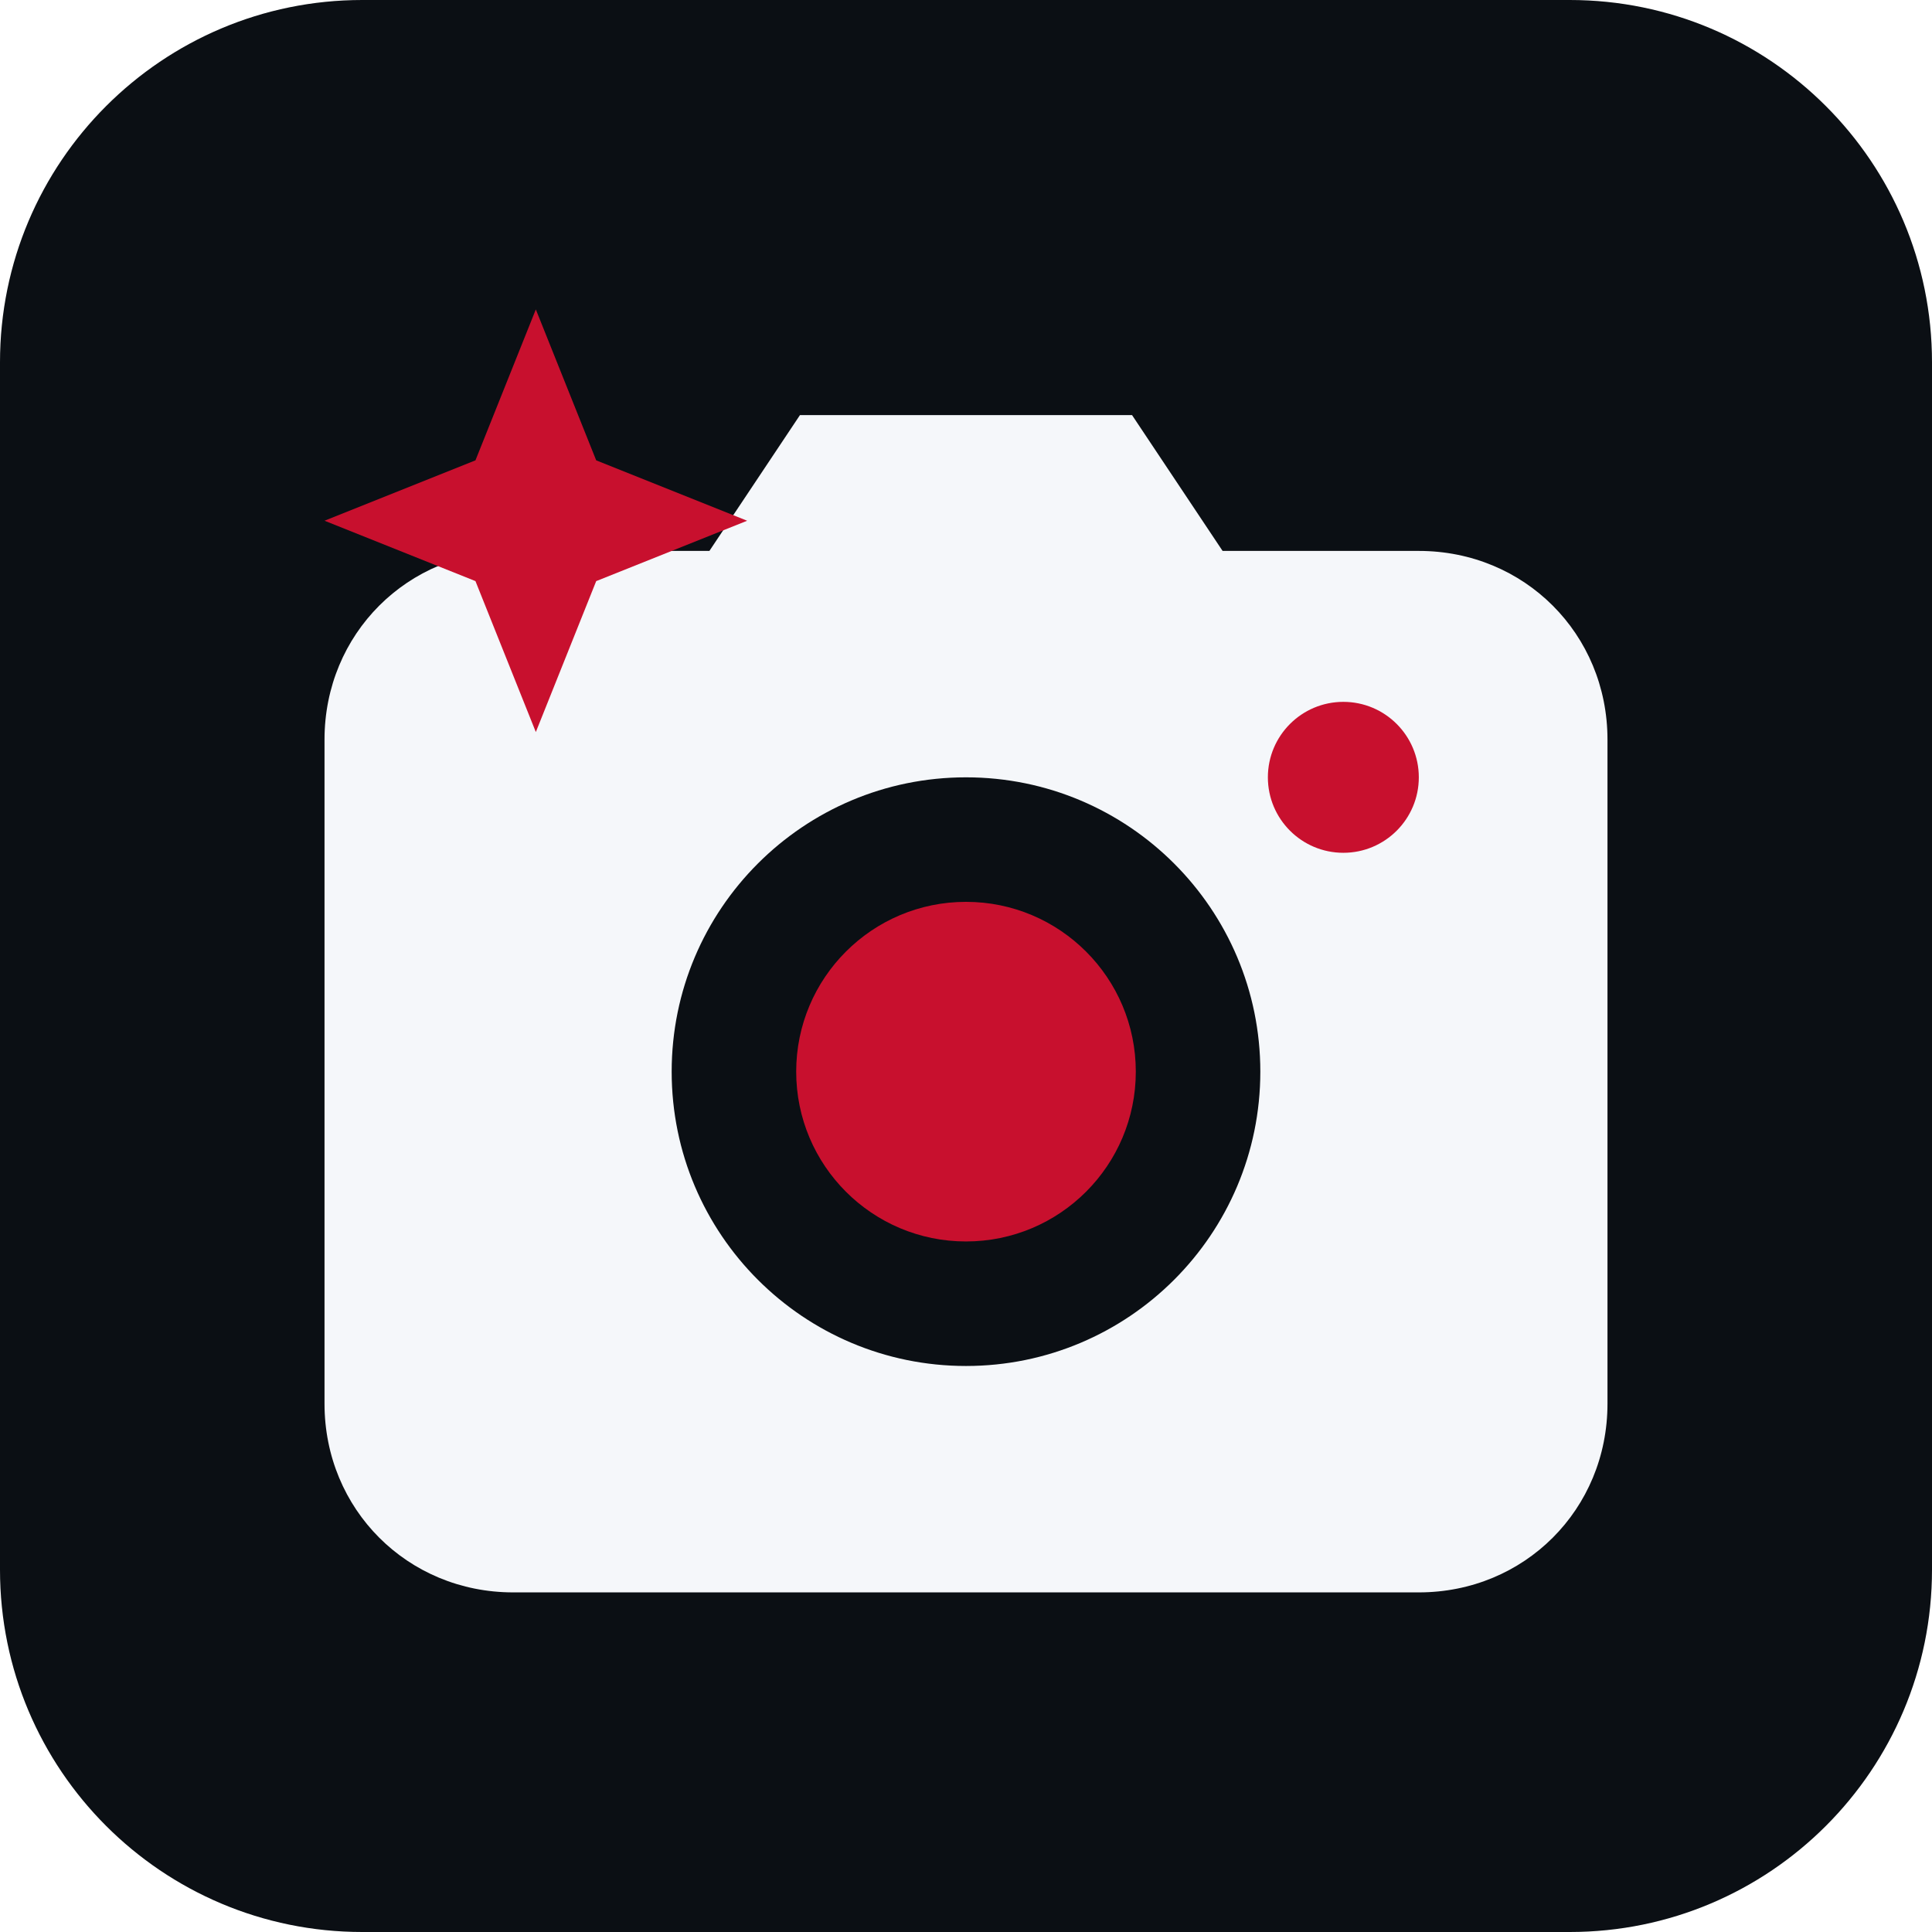
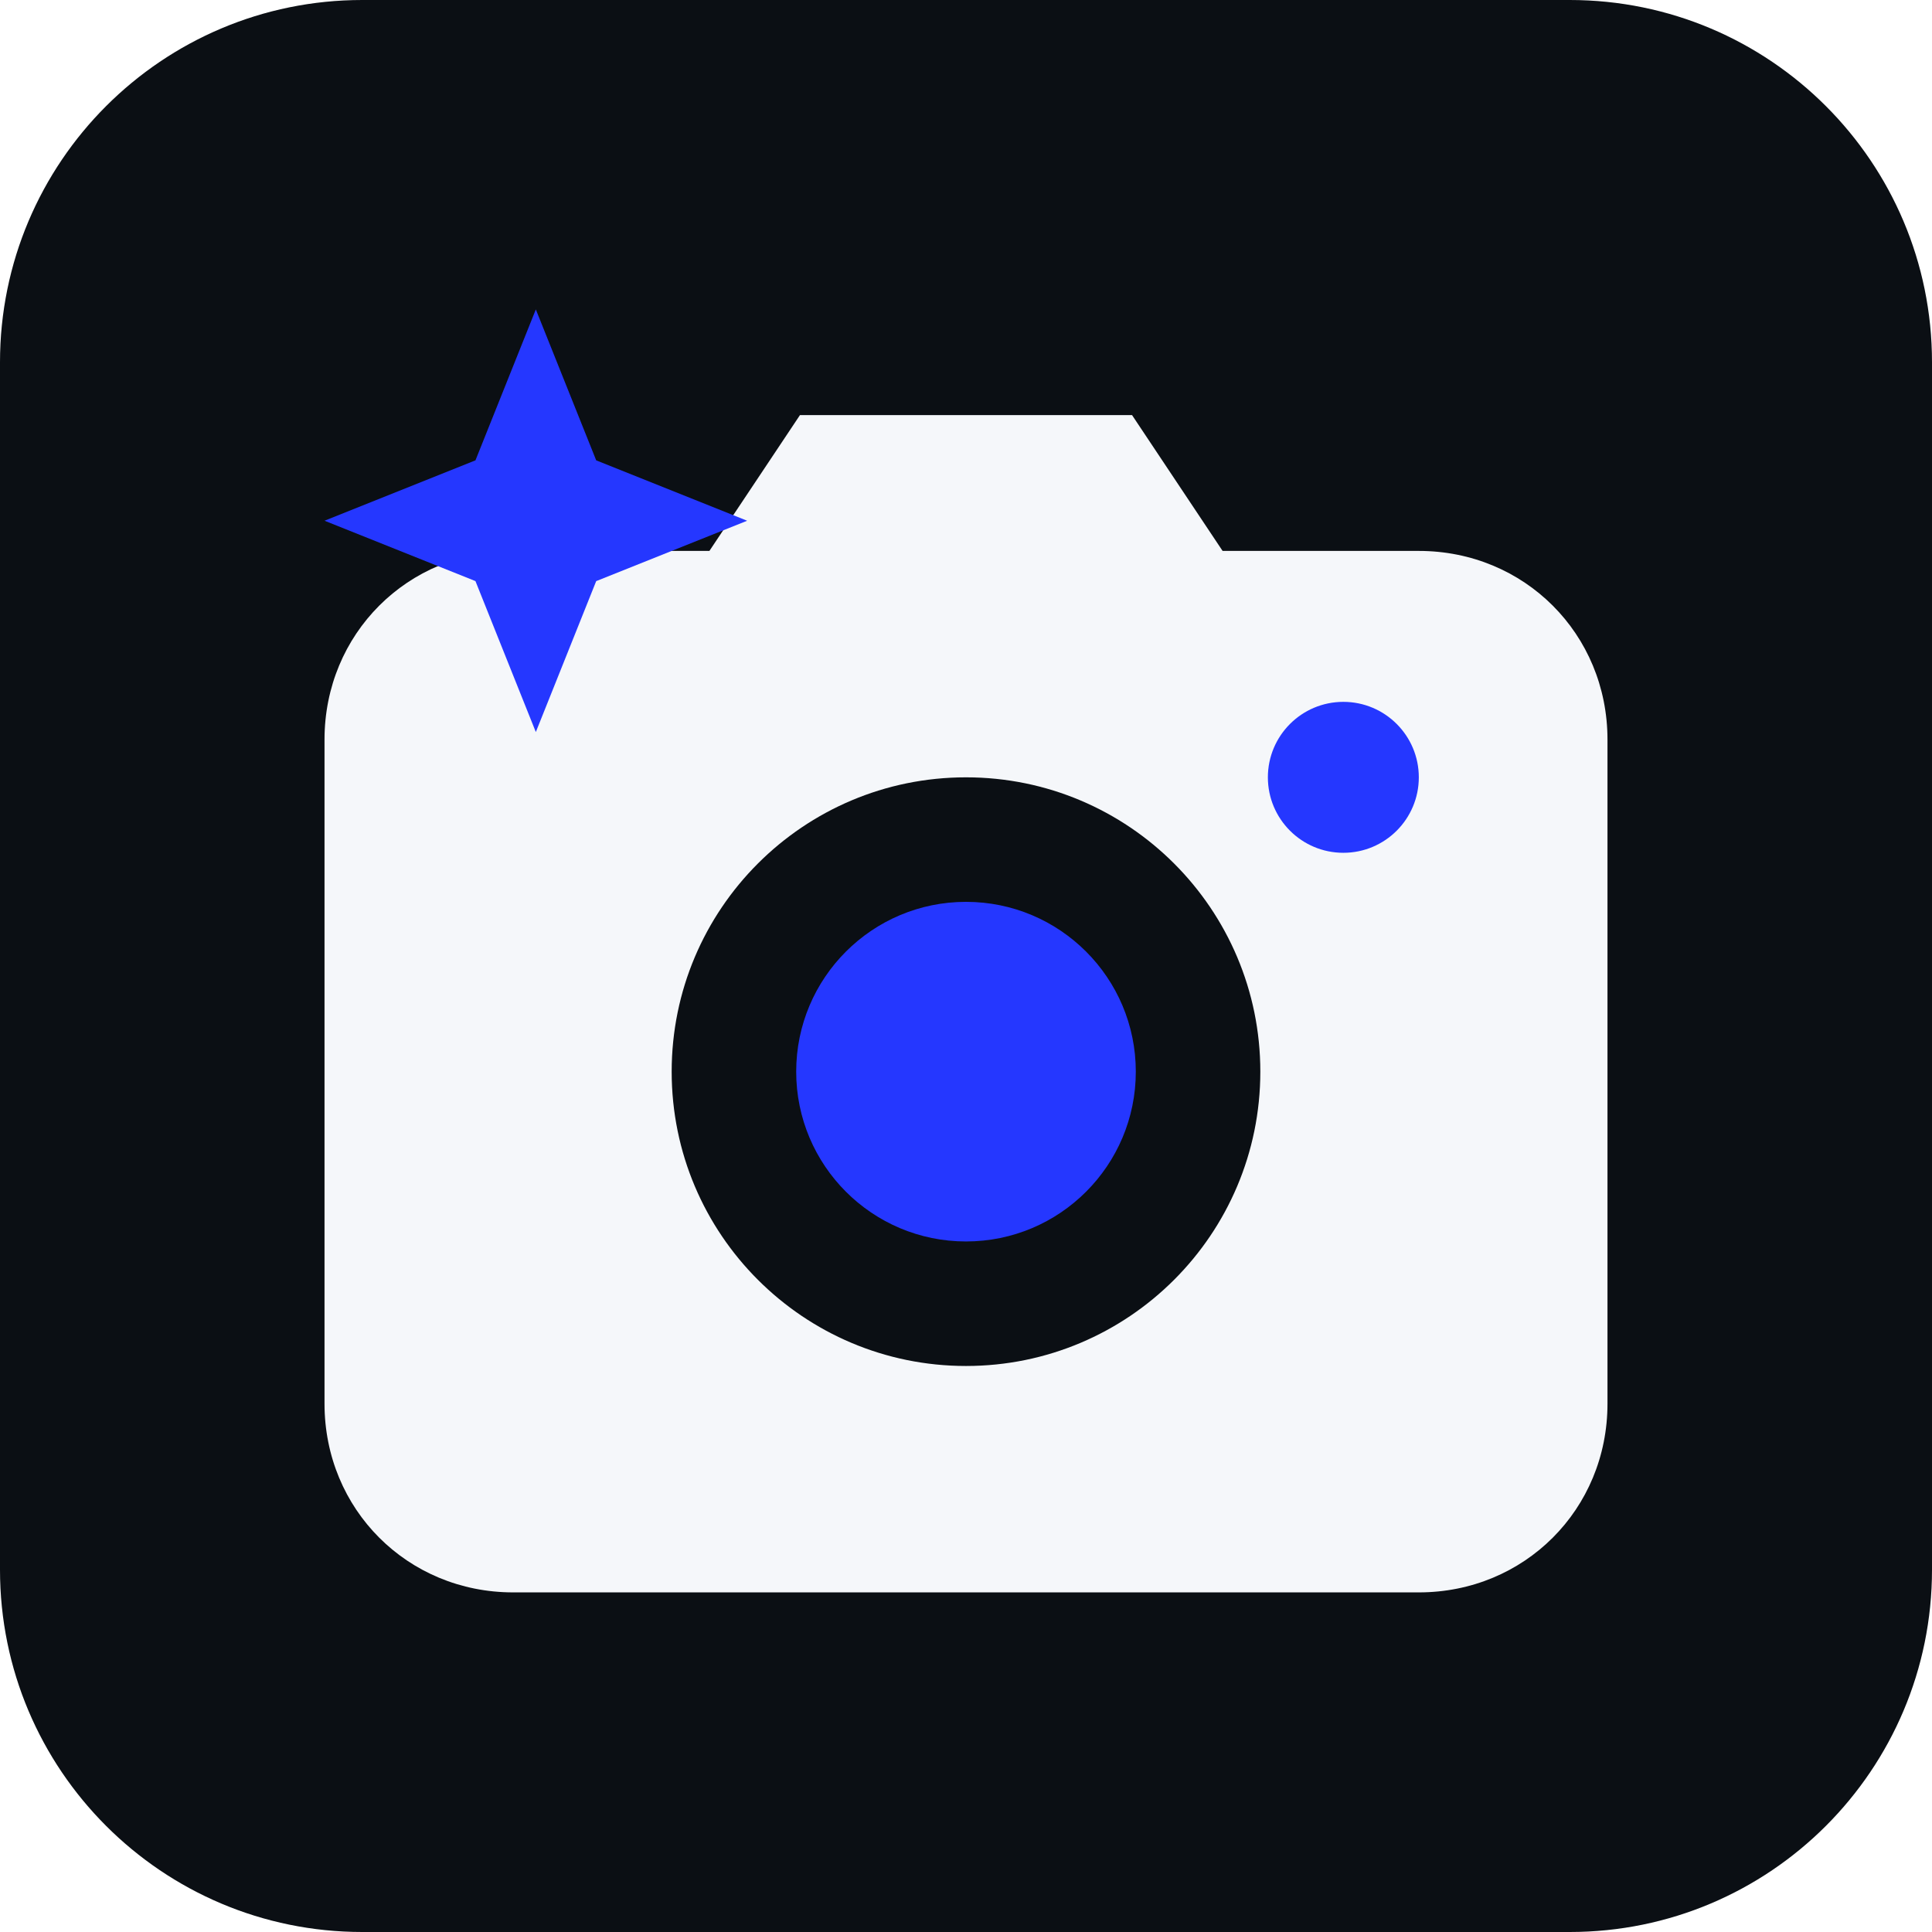
<svg xmlns="http://www.w3.org/2000/svg" viewBox="0 0 512 512" role="img" aria-label="Photo Assistant icon">
  <rect width="512" height="512" rx="96" fill="#0b0f14" />
  <path d="M86 196c0-28 22-50 50-50h52l24-36h88l24 36h52c28 0 50 22 50 50v176c0 28-22 50-50 50H136c-28 0-50-22-50-50V196Z" fill="#f5f7fa" />
  <circle cx="256" cy="284" r="78" fill="#0b0f14" />
-   <circle cx="256" cy="284" r="45" fill="#c8102e" />
-   <circle cx="356" cy="206" r="20" fill="#c8102e" />
-   <path d="M126 122 142 82l16 40 40 16-40 16-16 40-16-40-40-16 40-16Z" fill="#c8102e" />
+   <circle cx="256" cy="284" r="45" fill="#2537ff" />
+   <circle cx="356" cy="206" r="20" fill="#2537ff" />
+   <path d="M126 122 142 82l16 40 40 16-40 16-16 40-16-40-40-16 40-16Z" fill="#2537ff" />
</svg>
